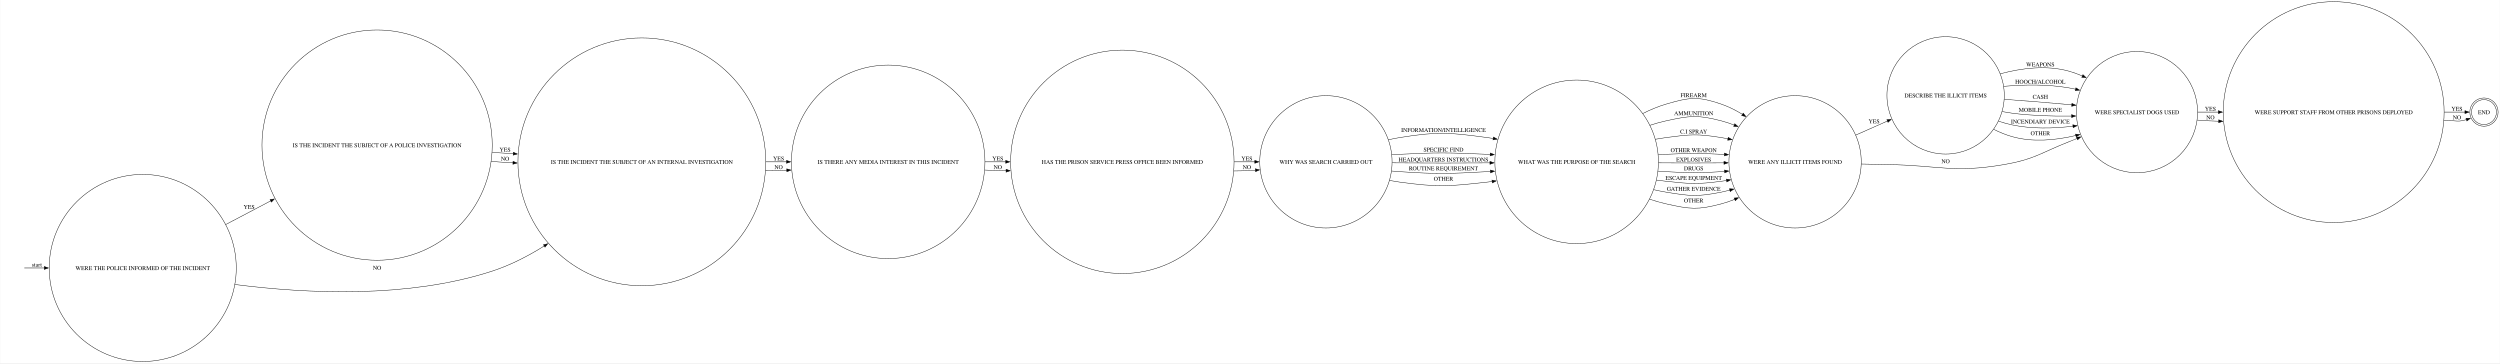
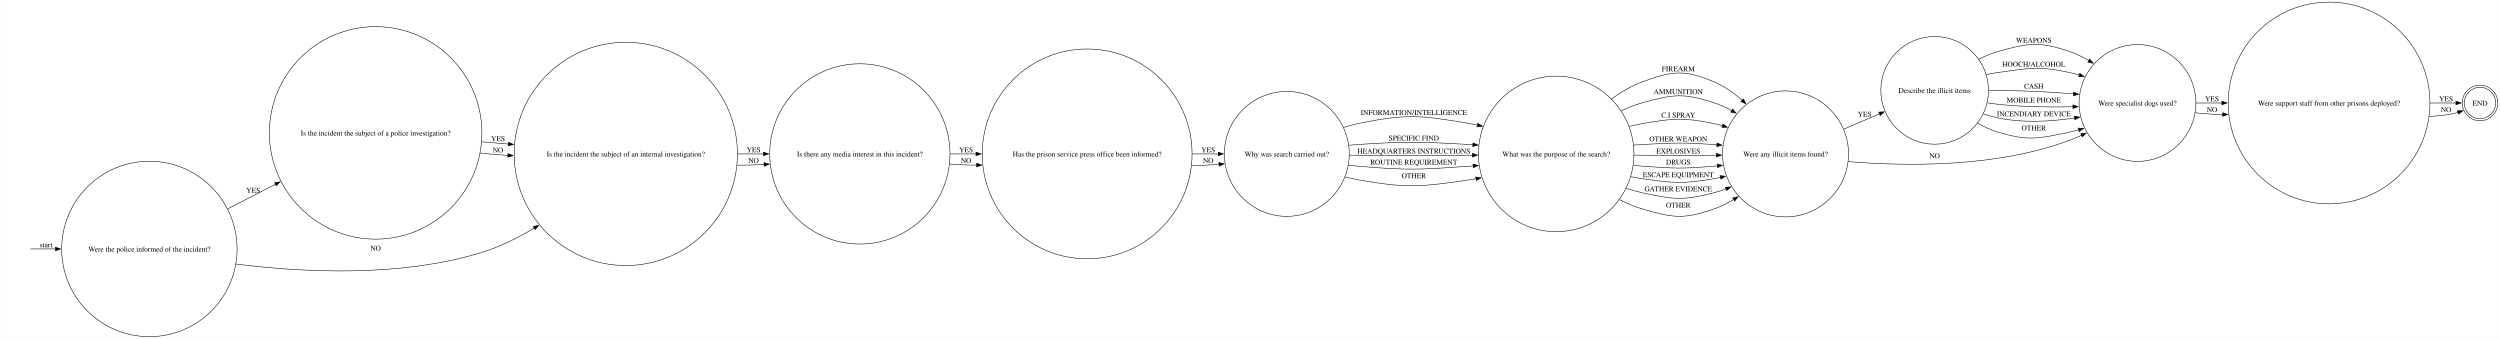
- <svg xmlns="http://www.w3.org/2000/svg" width="5982pt" height="869pt" viewBox="0.00 0.00 5981.62 869.09">
-   <g id="graph0" class="graph" transform="scale(1 1) rotate(0) translate(4 865.09)">
-     <polygon fill="white" stroke="none" points="-4,4 -4,-865.09 5977.62,-865.09 5977.62,4 -4,4" />
+ <svg xmlns="http://www.w3.org/2000/svg" width="4760pt" height="645pt" viewBox="0.00 0.00 4760.45 645.12">
+   <g id="graph0" class="graph" transform="scale(1 1) rotate(0) translate(4 641.12)">
+     <polygon fill="white" stroke="none" points="-4,4 -4,-641.12 4756.45,-641.12 4756.45,4 -4,4" />
    <g id="node1" class="node">
</g>
    <g id="node2" class="node">
-       <ellipse fill="none" stroke="black" cx="337.08" cy="-223.83" rx="223.83" ry="223.83" />
-       <text text-anchor="middle" x="337.08" y="-218.78" font-family="Times,serif" font-size="14.00">WERE THE POLICE INFORMED OF THE INCIDENT</text>
+       <ellipse fill="none" stroke="black" cx="280.27" cy="-167.02" rx="167.02" ry="167.02" />
+       <text text-anchor="middle" x="280.27" y="-161.97" font-family="Times,serif" font-size="14.00">Were the police informed of the incident?</text>
    </g>
    <g id="edge1" class="edge">
-       <path fill="none" stroke="black" d="M53.74,-223.83C66.37,-223.83 82.91,-223.83 101.66,-223.83" />
-       <polygon fill="black" stroke="black" points="101.43,-227.33 111.43,-223.83 101.43,-220.33 101.43,-227.33" />
-       <text text-anchor="middle" x="83.62" y="-227.03" font-family="Times,serif" font-size="14.00">start</text>
+       <path fill="none" stroke="black" d="M53.94,-167.02C66.67,-167.02 83.21,-167.02 101.55,-167.02" />
+       <polygon fill="black" stroke="black" points="101.34,-170.52 111.34,-167.02 101.34,-163.52 101.34,-170.52" />
+       <text text-anchor="middle" x="83.62" y="-170.22" font-family="Times,serif" font-size="14.00">start</text>
    </g>
    <g id="node12" class="node">
-       <ellipse fill="none" stroke="black" cx="897.93" cy="-517.83" rx="275.52" ry="275.52" />
-       <text text-anchor="middle" x="897.93" y="-512.78" font-family="Times,serif" font-size="14.00">IS THE INCIDENT THE SUBJECT OF A POLICE INVESTIGATION</text>
+       <ellipse fill="none" stroke="black" cx="711.12" cy="-388.02" rx="202.33" ry="202.33" />
+       <text text-anchor="middle" x="711.12" y="-382.97" font-family="Times,serif" font-size="14.00">Is the incident the subject of a police investigation?</text>
    </g>
    <g id="edge36" class="edge">
-       <path fill="none" stroke="black" d="M535.5,-327.69C570.39,-346.04 607.15,-365.38 643.32,-384.41" />
-       <polygon fill="black" stroke="black" points="641.69,-387.51 652.17,-389.07 644.95,-381.31 641.69,-387.51" />
-       <text text-anchor="middle" x="591.66" y="-365.22" font-family="Times,serif" font-size="14.00">YES</text>
+       <path fill="none" stroke="black" d="M429.16,-243.23C458.66,-258.43 490.03,-274.6 520.71,-290.41" />
+       <polygon fill="black" stroke="black" points="518.8,-293.36 529.29,-294.83 522.01,-287.14 518.8,-293.36" />
+       <text text-anchor="middle" x="478.04" y="-274.09" font-family="Times,serif" font-size="14.00">YES</text>
    </g>
    <g id="node13" class="node">
-       <ellipse fill="none" stroke="black" cx="1531.47" cy="-477.83" rx="296.51" ry="296.51" />
-       <text text-anchor="middle" x="1531.47" y="-472.78" font-family="Times,serif" font-size="14.00">IS THE INCIDENT THE SUBJECT OF AN INTERNAL INVESTIGATION</text>
+       <ellipse fill="none" stroke="black" cx="1187.53" cy="-348.02" rx="212.57" ry="212.57" />
+       <text text-anchor="middle" x="1187.53" y="-342.97" font-family="Times,serif" font-size="14.00">Is the incident the subject of an internal investigation?</text>
    </g>
    <g id="edge37" class="edge">
-       <path fill="none" stroke="black" d="M557.65,-184.29C729.62,-162.16 972.54,-150.62 1173.46,-216.33 1216.56,-230.43 1258.76,-251.92 1298.18,-276.65" />
-       <polygon fill="black" stroke="black" points="1296.02,-279.43 1306.33,-281.85 1299.78,-273.52 1296.02,-279.43" />
-       <text text-anchor="middle" x="897.93" y="-219.53" font-family="Times,serif" font-size="14.00">NO</text>
+       <path fill="none" stroke="black" d="M445.02,-138.32C575.04,-121.89 759.88,-112.87 913.46,-160.52 947.81,-171.18 981.66,-187.81 1013.23,-206.87" />
+       <polygon fill="black" stroke="black" points="1011.31,-209.8 1021.66,-212.07 1014.98,-203.84 1011.31,-209.8" />
+       <text text-anchor="middle" x="711.12" y="-163.72" font-family="Times,serif" font-size="14.00">NO</text>
    </g>
    <g id="node3" class="node">
-       <ellipse fill="none" stroke="black" cx="5939.77" cy="-596.83" rx="29.86" ry="29.86" />
-       <ellipse fill="none" stroke="black" cx="5939.77" cy="-596.83" rx="33.86" ry="33.86" />
-       <text text-anchor="middle" x="5939.77" y="-591.78" font-family="Times,serif" font-size="14.00">END</text>
+       <ellipse fill="none" stroke="black" cx="4718.59" cy="-445.02" rx="29.86" ry="29.86" />
+       <ellipse fill="none" stroke="black" cx="4718.59" cy="-445.02" rx="33.86" ry="33.86" />
+       <text text-anchor="middle" x="4718.59" y="-439.97" font-family="Times,serif" font-size="14.00">END</text>
    </g>
    <g id="node4" class="node">
-       <ellipse fill="none" stroke="black" cx="2120.98" cy="-477.83" rx="231.51" ry="231.51" />
-       <text text-anchor="middle" x="2120.98" y="-472.78" font-family="Times,serif" font-size="14.00">IS THERE ANY MEDIA INTEREST IN THIS INCIDENT</text>
+       <ellipse fill="none" stroke="black" cx="1633.23" cy="-348.02" rx="171.63" ry="171.63" />
+       <text text-anchor="middle" x="1633.23" y="-342.97" font-family="Times,serif" font-size="14.00">Is there any media interest in this incident?</text>
    </g>
    <g id="node5" class="node">
-       <ellipse fill="none" stroke="black" cx="2681.32" cy="-477.83" rx="267.33" ry="267.33" />
-       <text text-anchor="middle" x="2681.32" y="-472.78" font-family="Times,serif" font-size="14.00">HAS THE PRISON SERVICE PRESS OFFICE BEEN INFORMED</text>
+       <ellipse fill="none" stroke="black" cx="2066.13" cy="-348.02" rx="199.78" ry="199.78" />
+       <text text-anchor="middle" x="2066.13" y="-342.97" font-family="Times,serif" font-size="14.00">Has the prison service press office been informed?</text>
    </g>
    <g id="edge2" class="edge">
-       <path fill="none" stroke="black" d="M2352.71,-477.83C2369.05,-477.83 2385.62,-477.83 2402.19,-477.83" />
-       <polygon fill="black" stroke="black" points="2402.14,-481.33 2412.14,-477.83 2402.14,-474.33 2402.14,-481.33" />
-       <text text-anchor="middle" x="2383.24" y="-481.03" font-family="Times,serif" font-size="14.00">YES</text>
+       <path fill="none" stroke="black" d="M1805.15,-348.02C1821.38,-348.02 1837.96,-348.02 1854.5,-348.02" />
+       <polygon fill="black" stroke="black" points="1854.43,-351.52 1864.43,-348.02 1854.43,-344.52 1854.43,-351.52" />
+       <text text-anchor="middle" x="1835.6" y="-351.22" font-family="Times,serif" font-size="14.00">YES</text>
    </g>
    <g id="edge3" class="edge">
-       <path fill="none" stroke="black" d="M2352.11,-458.18C2358.3,-457.86 2364.43,-457.58 2370.49,-457.33 2381.18,-456.89 2392.08,-456.64 2403.09,-456.56" />
-       <polygon fill="black" stroke="black" points="2403.09,-460.06 2413.08,-456.53 2403.07,-453.06 2403.09,-460.06" />
-       <text text-anchor="middle" x="2383.24" y="-460.53" font-family="Times,serif" font-size="14.00">NO</text>
+       <path fill="none" stroke="black" d="M1804.08,-328.69C1810.41,-328.25 1816.69,-327.85 1822.85,-327.52 1833.68,-326.93 1844.78,-326.67 1855.97,-326.67" />
+       <polygon fill="black" stroke="black" points="1855.66,-330.17 1865.69,-326.75 1855.71,-323.17 1855.66,-330.17" />
+       <text text-anchor="middle" x="1835.6" y="-330.72" font-family="Times,serif" font-size="14.00">NO</text>
    </g>
    <g id="node11" class="node">
-       <ellipse fill="none" stroke="black" cx="3168.48" cy="-477.83" rx="158.32" ry="158.32" />
-       <text text-anchor="middle" x="3168.48" y="-472.78" font-family="Times,serif" font-size="14.00">WHY WAS SEARCH CARRIED OUT</text>
+       <ellipse fill="none" stroke="black" cx="2446.32" cy="-348.02" rx="118.91" ry="118.91" />
+       <text text-anchor="middle" x="2446.32" y="-342.97" font-family="Times,serif" font-size="14.00">Why was search carried out?</text>
    </g>
    <g id="edge17" class="edge">
-       <path fill="none" stroke="black" d="M2949.03,-477.83C2965.84,-477.83 2982.5,-477.83 2998.68,-477.83" />
-       <polygon fill="black" stroke="black" points="2998.29,-481.33 3008.29,-477.83 2998.29,-474.33 2998.29,-481.33" />
-       <text text-anchor="middle" x="2979.41" y="-481.03" font-family="Times,serif" font-size="14.00">YES</text>
+       <path fill="none" stroke="black" d="M2266.19,-348.02C2283.11,-348.02 2299.92,-348.02 2316.08,-348.02" />
+       <polygon fill="black" stroke="black" points="2315.64,-351.52 2325.64,-348.02 2315.64,-344.52 2315.64,-351.52" />
+       <text text-anchor="middle" x="2296.66" y="-351.22" font-family="Times,serif" font-size="14.00">YES</text>
    </g>
    <g id="edge18" class="edge">
-       <path fill="none" stroke="black" d="M2948.08,-455.94C2962.99,-456.05 2977.76,-456.49 2992.16,-457.33 2994.71,-457.48 2997.27,-457.64 2999.86,-457.81" />
-       <polygon fill="black" stroke="black" points="2999.54,-461.3 3009.76,-458.52 3000.04,-454.32 2999.54,-461.3" />
-       <text text-anchor="middle" x="2979.41" y="-460.53" font-family="Times,serif" font-size="14.00">NO</text>
+       <path fill="none" stroke="black" d="M2265.1,-326.09C2280.09,-326.01 2294.99,-326.44 2309.41,-327.52 2312.07,-327.72 2314.75,-327.94 2317.46,-328.18" />
+       <polygon fill="black" stroke="black" points="2316.88,-331.64 2327.17,-329.13 2317.56,-324.67 2316.88,-331.64" />
+       <text text-anchor="middle" x="2296.66" y="-330.72" font-family="Times,serif" font-size="14.00">NO</text>
    </g>
    <g id="node6" class="node">
-       <ellipse fill="none" stroke="black" cx="4291.23" cy="-477.83" rx="158.32" ry="158.32" />
-       <text text-anchor="middle" x="4291.23" y="-472.78" font-family="Times,serif" font-size="14.00">WERE ANY ILLICIT ITEMS FOUND</text>
+       <ellipse fill="none" stroke="black" cx="3396.08" cy="-348.02" rx="119.93" ry="119.93" />
+       <text text-anchor="middle" x="3396.08" y="-342.97" font-family="Times,serif" font-size="14.00">Were any illicit items found?</text>
    </g>
    <g id="node7" class="node">
-       <ellipse fill="none" stroke="black" cx="4651.45" cy="-636.83" rx="140.41" ry="140.41" />
-       <text text-anchor="middle" x="4651.45" y="-631.78" font-family="Times,serif" font-size="14.00">DESCRIBE THE ILLICIT ITEMS</text>
+       <ellipse fill="none" stroke="black" cx="3680.04" cy="-469.02" rx="102.53" ry="102.53" />
+       <text text-anchor="middle" x="3680.04" y="-463.97" font-family="Times,serif" font-size="14.00">Describe the illicit items</text>
    </g>
    <g id="edge4" class="edge">
-       <path fill="none" stroke="black" d="M4436.38,-541.81C4461.5,-552.96 4487.58,-564.54 4512.52,-575.61" />
-       <polygon fill="black" stroke="black" points="4510.82,-578.68 4521.38,-579.54 4513.66,-572.28 4510.82,-578.68" />
-       <text text-anchor="middle" x="4480.3" y="-570.05" font-family="Times,serif" font-size="14.00">YES</text>
+       <path fill="none" stroke="black" d="M3506.9,-395.15C3529.33,-404.77 3552.86,-414.87 3575.07,-424.4" />
+       <polygon fill="black" stroke="black" points="3573.56,-427.56 3584.13,-428.29 3576.32,-421.13 3573.56,-427.56" />
+       <text text-anchor="middle" x="3546.76" y="-418.96" font-family="Times,serif" font-size="14.00">YES</text>
    </g>
    <g id="node8" class="node">
-       <ellipse fill="none" stroke="black" cx="5109.37" cy="-596.83" rx="145.01" ry="145.01" />
-       <text text-anchor="middle" x="5109.37" y="-591.78" font-family="Times,serif" font-size="14.00">WERE SPECIALIST DOGS USED</text>
+       <ellipse fill="none" stroke="black" cx="4066.31" cy="-445.02" rx="111.23" ry="111.23" />
+       <text text-anchor="middle" x="4066.31" y="-439.97" font-family="Times,serif" font-size="14.00">Were specialist dogs used?</text>
    </g>
    <g id="edge5" class="edge">
-       <path fill="none" stroke="black" d="M4449.69,-472.59C4470.33,-472.07 4491.19,-471.63 4511.05,-471.33 4635.84,-469.48 4668.84,-450.27 4791.86,-471.33 4863.63,-483.62 4878.63,-499.09 4946.36,-525.83 4952.83,-528.38 4959.42,-531.04 4966.06,-533.76" />
-       <polygon fill="black" stroke="black" points="4964.55,-536.93 4975.13,-537.51 4967.22,-530.46 4964.55,-536.93" />
-       <text text-anchor="middle" x="4651.45" y="-474.53" font-family="Times,serif" font-size="14.00">NO</text>
+       <path fill="none" stroke="black" d="M3515.54,-333.37C3627.84,-324.13 3799.36,-322.25 3937.07,-374.02 3944.61,-376.85 3952.24,-380.07 3959.82,-383.53" />
+       <polygon fill="black" stroke="black" points="3958.22,-386.64 3968.76,-387.74 3961.21,-380.31 3958.22,-386.64" />
+       <text text-anchor="middle" x="3680.04" y="-339.84" font-family="Times,serif" font-size="14.00">NO</text>
    </g>
    <g id="edge23" class="edge">
-       <path fill="none" stroke="black" d="M4782.23,-688.49C4833.74,-702.24 4893.26,-709.64 4946.36,-694.83 4957.28,-691.79 4968.19,-687.78 4978.91,-683.14" />
-       <polygon fill="black" stroke="black" points="4980.09,-686.45 4987.74,-679.12 4977.19,-680.07 4980.09,-686.45" />
-       <text text-anchor="middle" x="4878.11" y="-706.17" font-family="Times,serif" font-size="14.00">WEAPONS</text>
+       <path fill="none" stroke="black" d="M3764.19,-528.31C3775.95,-534.33 3788.25,-539.51 3800.57,-543.02 3858.93,-559.62 3879.61,-562.46 3937.07,-543.02 3949.62,-538.78 3961.9,-532.76 3973.59,-525.77" />
+       <polygon fill="black" stroke="black" points="3975.39,-528.77 3981.99,-520.49 3971.66,-522.85 3975.39,-528.77" />
+       <text text-anchor="middle" x="3868.82" y="-559.76" font-family="Times,serif" font-size="14.00">WEAPONS</text>
    </g>
    <g id="edge24" class="edge">
-       <path fill="none" stroke="black" d="M4790.38,-658.45C4839.85,-662.74 4895.87,-663.6 4946.36,-654.83 4951.69,-653.91 4957.08,-652.82 4962.49,-651.6" />
-       <polygon fill="black" stroke="black" points="4963.23,-655.02 4972.14,-649.28 4961.6,-648.22 4963.23,-655.02" />
-       <text text-anchor="middle" x="4878.11" y="-664.79" font-family="Times,serif" font-size="14.00">HOOCH/ALCOHOL</text>
+       <path fill="none" stroke="black" d="M3778.42,-499.09C3785.86,-500.66 3793.31,-502.01 3800.57,-503.02 3860.66,-511.4 3877.77,-515.81 3937.07,-503.02 3943.12,-501.72 3949.22,-500.1 3955.32,-498.26" />
+       <polygon fill="black" stroke="black" points="3956.39,-501.59 3964.81,-495.16 3954.22,-494.93 3956.39,-501.59" />
+       <text text-anchor="middle" x="3868.82" y="-514.24" font-family="Times,serif" font-size="14.00">HOOCH/ALCOHOL</text>
    </g>
    <g id="edge25" class="edge">
-       <path fill="none" stroke="black" d="M4791.95,-627.42C4840.82,-623.85 4896.05,-619.51 4946.36,-614.83 4948.73,-614.61 4951.11,-614.39 4953.51,-614.16" />
-       <polygon fill="black" stroke="black" points="4953.73,-617.65 4963.34,-613.2 4953.05,-610.69 4953.73,-617.65" />
-       <text text-anchor="middle" x="4878.11" y="-628.73" font-family="Times,serif" font-size="14.00">CASH</text>
+       <path fill="none" stroke="black" d="M3783.04,-469.34C3830.01,-468.79 3886.44,-467.15 3937.07,-463.02 3939.58,-462.82 3942.11,-462.59 3944.65,-462.36" />
+       <polygon fill="black" stroke="black" points="3944.81,-465.86 3954.42,-461.39 3944.12,-458.9 3944.81,-465.86" />
+       <text text-anchor="middle" x="3868.82" y="-472.22" font-family="Times,serif" font-size="14.00">CASH</text>
    </g>
    <g id="edge26" class="edge">
-       <path fill="none" stroke="black" d="M4786.79,-598.06C4794.55,-596.6 4802.28,-595.34 4809.86,-594.33 4856.14,-588.19 4906.8,-586.68 4953.04,-587.31" />
-       <polygon fill="black" stroke="black" points="4952.81,-590.8 4962.87,-587.48 4952.93,-583.8 4952.81,-590.8" />
-       <text text-anchor="middle" x="4878.11" y="-597.53" font-family="Times,serif" font-size="14.00">MOBILE PHONE</text>
+       <path fill="none" stroke="black" d="M3780.23,-445.31C3787.09,-444.2 3793.92,-443.25 3800.57,-442.52 3847.12,-437.42 3898.54,-436.78 3943.58,-437.85" />
+       <polygon fill="black" stroke="black" points="3943.29,-441.34 3953.38,-438.12 3943.48,-434.34 3943.29,-441.34" />
+       <text text-anchor="middle" x="3868.82" y="-445.72" font-family="Times,serif" font-size="14.00">MOBILE PHONE</text>
    </g>
    <g id="edge27" class="edge">
-       <path fill="none" stroke="black" d="M4778.04,-575.11C4788.63,-571.6 4799.32,-568.58 4809.86,-566.33 4857.02,-556.25 4909.11,-557.45 4956.4,-563.09" />
-       <polygon fill="black" stroke="black" points="4955.81,-566.54 4966.17,-564.34 4956.7,-559.6 4955.81,-566.54" />
-       <text text-anchor="middle" x="4878.11" y="-569.53" font-family="Times,serif" font-size="14.00">INCENDIARY DEVICE</text>
+       <path fill="none" stroke="black" d="M3772.78,-424.28C3782.01,-421.14 3791.37,-418.45 3800.57,-416.52 3847.91,-406.58 3900.77,-409.53 3946.73,-416.49" />
+       <polygon fill="black" stroke="black" points="3946.03,-419.92 3956.46,-418.05 3947.14,-413.01 3946.03,-419.92" />
+       <text text-anchor="middle" x="3868.82" y="-419.72" font-family="Times,serif" font-size="14.00">INCENDIARY DEVICE</text>
    </g>
    <g id="edge28" class="edge">
-       <path fill="none" stroke="black" d="M4766.32,-555.65C4780.47,-548.6 4795.14,-542.56 4809.86,-538.33 4859.17,-524.17 4914.05,-529.19 4963.17,-540.86" />
-       <polygon fill="black" stroke="black" points="4962.19,-544.22 4972.74,-543.25 4963.88,-537.43 4962.19,-544.22" />
-       <text text-anchor="middle" x="4878.11" y="-541.53" font-family="Times,serif" font-size="14.00">OTHER</text>
+       <path fill="none" stroke="black" d="M3761.79,-406.47C3774.22,-399.52 3787.33,-393.52 3800.57,-389.52 3858.65,-371.97 3877.67,-377.22 3937.07,-389.52 3942.94,-390.73 3948.86,-392.23 3954.79,-393.94" />
+       <polygon fill="black" stroke="black" points="3953.39,-397.18 3963.98,-396.8 3955.46,-390.49 3953.39,-397.18" />
+       <text text-anchor="middle" x="3868.82" y="-392.72" font-family="Times,serif" font-size="14.00">OTHER</text>
    </g>
    <g id="node10" class="node">
-       <ellipse fill="none" stroke="black" cx="5580.15" cy="-596.83" rx="264.26" ry="264.26" />
-       <text text-anchor="middle" x="5580.15" y="-591.78" font-family="Times,serif" font-size="14.00">WERE SUPPORT STAFF FROM OTHER PRISONS DEPLOYED</text>
+       <ellipse fill="none" stroke="black" cx="4431.14" cy="-445.02" rx="192.1" ry="192.1" />
+       <text text-anchor="middle" x="4431.14" y="-439.97" font-family="Times,serif" font-size="14.00">Were support staff from other prisons deployed?</text>
    </g>
    <g id="edge21" class="edge">
-       <path fill="none" stroke="black" d="M5254.85,-596.83C5270.84,-596.83 5287.5,-596.83 5304.45,-596.83" />
-       <polygon fill="black" stroke="black" points="5304.11,-600.33 5314.11,-596.83 5304.11,-593.33 5304.11,-600.33" />
-       <text text-anchor="middle" x="5285.13" y="-600.03" font-family="Times,serif" font-size="14.00">YES</text>
+       <path fill="none" stroke="black" d="M4177.65,-445.02C4193.55,-445.02 4210.32,-445.02 4227.35,-445.02" />
+       <polygon fill="black" stroke="black" points="4227.05,-448.52 4237.05,-445.02 4227.05,-441.52 4227.05,-448.52" />
+       <text text-anchor="middle" x="4208.29" y="-448.22" font-family="Times,serif" font-size="14.00">YES</text>
    </g>
    <g id="edge22" class="edge">
-       <path fill="none" stroke="black" d="M5253.4,-577.74C5259.81,-577.2 5266.16,-576.72 5272.38,-576.33 5283.06,-575.66 5293.94,-575.22 5304.94,-574.97" />
-       <polygon fill="black" stroke="black" points="5304.97,-578.47 5314.92,-574.82 5304.86,-571.47 5304.97,-578.47" />
-       <text text-anchor="middle" x="5285.13" y="-579.53" font-family="Times,serif" font-size="14.00">NO</text>
+       <path fill="none" stroke="black" d="M4176.3,-426.39C4182.8,-425.66 4189.25,-425.02 4195.54,-424.52 4206.39,-423.66 4217.52,-423.2 4228.76,-423.06" />
+       <polygon fill="black" stroke="black" points="4228.52,-426.56 4238.51,-423.04 4228.5,-419.56 4228.52,-426.56" />
+       <text text-anchor="middle" x="4208.29" y="-427.72" font-family="Times,serif" font-size="14.00">NO</text>
    </g>
    <g id="node9" class="node">
-       <ellipse fill="none" stroke="black" cx="3768.48" cy="-477.83" rx="195.68" ry="195.68" />
-       <text text-anchor="middle" x="3768.48" y="-472.78" font-family="Times,serif" font-size="14.00">WHAT WAS THE PURPOSE OF THE SEARCH</text>
+       <ellipse fill="none" stroke="black" cx="2959.31" cy="-348.02" rx="148.08" ry="148.08" />
+       <text text-anchor="middle" x="2959.31" y="-342.97" font-family="Times,serif" font-size="14.00">What was the purpose of the search?</text>
    </g>
    <g id="edge6" class="edge">
-       <path fill="none" stroke="black" d="M3926.66,-593.39C3944.7,-602.47 3963.38,-610.27 3982.16,-615.83 4038.73,-632.58 4059.16,-635.14 4114.91,-615.83 4132.35,-609.79 4149.37,-601.22 4165.53,-591.26" />
-       <polygon fill="black" stroke="black" points="4167.12,-594.4 4173.66,-586.07 4163.35,-588.5 4167.12,-594.4" />
-       <text text-anchor="middle" x="4048.53" y="-632.57" font-family="Times,serif" font-size="14.00">FIREARM</text>
+       <path fill="none" stroke="black" d="M3064.46,-452.72C3083.39,-466.34 3103.97,-478.25 3125.39,-486.02 3180.85,-506.15 3203.68,-508.7 3258.14,-486.02 3278.36,-477.6 3297.12,-464.58 3313.87,-449.84" />
+       <polygon fill="black" stroke="black" points="3315.79,-452.83 3320.81,-443.5 3311.07,-447.66 3315.79,-452.83" />
+       <text text-anchor="middle" x="3191.77" y="-505.29" font-family="Times,serif" font-size="14.00">FIREARM</text>
    </g>
    <g id="edge7" class="edge">
-       <path fill="none" stroke="black" d="M3943.83,-565.22C3956.6,-569.42 3969.45,-573.04 3982.16,-575.83 4039.79,-588.47 4057.81,-590.7 4114.91,-575.83 4125.18,-573.16 4135.48,-569.73 4145.67,-565.78" />
-       <polygon fill="black" stroke="black" points="4146.89,-569.06 4154.83,-562.04 4144.25,-562.57 4146.89,-569.06" />
-       <text text-anchor="middle" x="4048.53" y="-589.37" font-family="Times,serif" font-size="14.00">AMMUNITION</text>
+       <path fill="none" stroke="black" d="M3082.87,-430.13C3096.77,-436.57 3111.09,-442.09 3125.39,-446.02 3182.29,-461.64 3201.97,-464.05 3258.14,-446.02 3270.2,-442.15 3282.09,-436.78 3293.54,-430.54" />
+       <polygon fill="black" stroke="black" points="3295.23,-433.61 3302.16,-425.6 3291.75,-427.53 3295.23,-433.61" />
+       <text text-anchor="middle" x="3191.77" y="-461.85" font-family="Times,serif" font-size="14.00">AMMUNITION</text>
    </g>
    <g id="edge8" class="edge">
-       <path fill="none" stroke="black" d="M3956.8,-531.82C3965.33,-533.36 3973.81,-534.71 3982.16,-535.83 4040.64,-543.66 4056.66,-545.22 4114.91,-535.83 4120.17,-534.98 4125.49,-534 4130.83,-532.9" />
-       <polygon fill="black" stroke="black" points="4131.33,-536.38 4140.35,-530.83 4129.84,-529.54 4131.33,-536.38" />
-       <text text-anchor="middle" x="4048.53" y="-545.5" font-family="Times,serif" font-size="14.00">C.I SPRAY</text>
+       <path fill="none" stroke="black" d="M3098.12,-400.23C3107.26,-402.52 3116.41,-404.49 3125.39,-406.02 3183.55,-415.94 3200.32,-417.76 3258.14,-406.02 3264.07,-404.82 3270.06,-403.35 3276.06,-401.67" />
+       <polygon fill="black" stroke="black" points="3276.81,-405.1 3285.38,-398.88 3274.8,-398.39 3276.81,-405.1" />
+       <text text-anchor="middle" x="3191.77" y="-417.36" font-family="Times,serif" font-size="14.00">C.I SPRAY</text>
    </g>
    <g id="edge9" class="edge">
-       <path fill="none" stroke="black" d="M3963.87,-494.95C3970.03,-495.28 3976.14,-495.58 3982.16,-495.83 4041.11,-498.32 4055.99,-498.85 4114.91,-495.83 4117.3,-495.71 4119.7,-495.58 4122.12,-495.44" />
-       <polygon fill="black" stroke="black" points="4122.26,-498.93 4132.02,-494.82 4121.82,-491.95 4122.26,-498.93" />
-       <text text-anchor="middle" x="4048.53" y="-501.1" font-family="Times,serif" font-size="14.00">OTHER WEAPON</text>
+       <path fill="none" stroke="black" d="M3106.51,-364.81C3112.89,-365.28 3119.2,-365.68 3125.39,-366.02 3184.31,-369.22 3199.27,-369.87 3258.14,-366.02 3260.53,-365.86 3262.93,-365.69 3265.35,-365.51" />
+       <polygon fill="black" stroke="black" points="3265.61,-369 3275.28,-364.68 3265.02,-362.02 3265.61,-369" />
+       <text text-anchor="middle" x="3191.77" y="-371.87" font-family="Times,serif" font-size="14.00">OTHER WEAPON</text>
    </g>
    <g id="edge10" class="edge">
-       <path fill="none" stroke="black" d="M3964.48,-475.45C3970.44,-475.4 3976.34,-475.36 3982.16,-475.33 4041.16,-474.98 4055.91,-474.91 4114.91,-475.33 4116.99,-475.35 4119.08,-475.36 4121.18,-475.38" />
-       <polygon fill="black" stroke="black" points="4120.99,-478.88 4131.02,-475.46 4121.05,-471.88 4120.99,-478.88" />
-       <text text-anchor="middle" x="4048.53" y="-478.53" font-family="Times,serif" font-size="14.00">EXPLOSIVES</text>
+       <path fill="none" stroke="black" d="M3107.47,-345.68C3113.52,-345.62 3119.52,-345.56 3125.39,-345.52 3184.39,-345.07 3199.14,-344.98 3258.14,-345.52 3260.24,-345.54 3262.35,-345.56 3264.47,-345.58" />
+       <polygon fill="black" stroke="black" points="3264.4,-349.08 3274.44,-345.7 3264.48,-342.08 3264.4,-349.08" />
+       <text text-anchor="middle" x="3191.77" y="-348.72" font-family="Times,serif" font-size="14.00">EXPLOSIVES</text>
    </g>
    <g id="edge11" class="edge">
-       <path fill="none" stroke="black" d="M3963.27,-455.52C3969.64,-455.07 3975.95,-454.67 3982.16,-454.33 4041.07,-451.09 4056.04,-450.4 4114.91,-454.33 4117.46,-454.5 4120.03,-454.69 4122.62,-454.88" />
-       <polygon fill="black" stroke="black" points="4122.29,-458.37 4132.54,-455.7 4122.86,-451.39 4122.29,-458.37" />
-       <text text-anchor="middle" x="4048.53" y="-457.53" font-family="Times,serif" font-size="14.00">DRUGS</text>
+       <path fill="none" stroke="black" d="M3106.02,-326.14C3112.56,-325.52 3119.04,-324.97 3125.39,-324.52 3184.24,-320.35 3199.36,-319.51 3258.14,-324.52 3260.83,-324.75 3263.54,-325 3266.27,-325.28" />
+       <polygon fill="black" stroke="black" points="3265.77,-328.74 3276.09,-326.36 3266.54,-321.79 3265.77,-328.74" />
+       <text text-anchor="middle" x="3191.77" y="-327.72" font-family="Times,serif" font-size="14.00">DRUGS</text>
    </g>
    <g id="edge12" class="edge">
-       <path fill="none" stroke="black" d="M3959.6,-434.17C3967.2,-433.09 3974.74,-432.13 3982.16,-431.33 4040.82,-424.99 4056.4,-423.7 4114.91,-431.33 4119.06,-431.87 4123.24,-432.48 4127.46,-433.15" />
-       <polygon fill="black" stroke="black" points="4126.73,-436.58 4137.17,-434.81 4127.9,-429.68 4126.73,-436.58" />
-       <text text-anchor="middle" x="4048.53" y="-434.53" font-family="Times,serif" font-size="14.00">ESCAPE EQUIPMENT</text>
+       <path fill="none" stroke="black" d="M3101.13,-304.69C3109.29,-303.06 3117.42,-301.64 3125.39,-300.52 3183.81,-292.28 3199.96,-290.72 3258.14,-300.52 3262.82,-301.31 3267.55,-302.24 3272.3,-303.28" />
+       <polygon fill="black" stroke="black" points="3271.39,-306.66 3281.93,-305.57 3273.01,-299.85 3271.39,-306.66" />
+       <text text-anchor="middle" x="3191.77" y="-303.72" font-family="Times,serif" font-size="14.00">ESCAPE EQUIPMENT</text>
    </g>
    <g id="edge13" class="edge">
-       <path fill="none" stroke="black" d="M3952.97,-411.17C3962.77,-408.9 3972.54,-406.93 3982.16,-405.33 4040.36,-395.68 4057.04,-393.84 4114.91,-405.33 4121.69,-406.68 4128.54,-408.29 4135.41,-410.12" />
-       <polygon fill="black" stroke="black" points="4134.16,-413.4 4144.73,-412.75 4136.06,-406.67 4134.16,-413.4" />
-       <text text-anchor="middle" x="4048.53" y="-408.53" font-family="Times,serif" font-size="14.00">GATHER EVIDENCE</text>
+       <path fill="none" stroke="black" d="M3092.46,-282.65C3103.42,-279 3114.48,-275.87 3125.39,-273.52 3183.07,-261.11 3200.96,-258.97 3258.14,-273.52 3266.35,-275.61 3274.59,-278.3 3282.75,-281.41" />
+       <polygon fill="black" stroke="black" points="3281.42,-284.65 3292,-285.17 3284.05,-278.16 3281.42,-284.65" />
+       <text text-anchor="middle" x="3191.77" y="-276.72" font-family="Times,serif" font-size="14.00">GATHER EVIDENCE</text>
    </g>
    <g id="edge14" class="edge">
-       <path fill="none" stroke="black" d="M3942.83,-388.52C3955.92,-384.08 3969.11,-380.26 3982.16,-377.33 4039.73,-364.41 4057.9,-362.15 4114.91,-377.33 4125.59,-380.17 4136.29,-383.84 4146.86,-388.08" />
-       <polygon fill="black" stroke="black" points="4145.4,-391.27 4155.97,-391.92 4148.11,-384.81 4145.4,-391.27" />
-       <text text-anchor="middle" x="4048.53" y="-380.53" font-family="Times,serif" font-size="14.00">OTHER</text>
+       <path fill="none" stroke="black" d="M3079.59,-261.09C3094.45,-253.53 3109.88,-247.05 3125.39,-242.52 3182.02,-225.97 3202.29,-223.5 3258.14,-242.52 3271.73,-247.15 3285.01,-253.72 3297.64,-261.36" />
+       <polygon fill="black" stroke="black" points="3295.56,-264.19 3305.88,-266.59 3299.31,-258.28 3295.56,-264.19" />
+       <text text-anchor="middle" x="3191.77" y="-245.72" font-family="Times,serif" font-size="14.00">OTHER</text>
    </g>
    <g id="edge15" class="edge">
-       <path fill="none" stroke="black" d="M5844.81,-596.83C5863.29,-596.83 5880.2,-596.83 5894.42,-596.83" />
-       <polygon fill="black" stroke="black" points="5894.2,-600.33 5904.2,-596.83 5894.2,-593.33 5894.2,-600.33" />
-       <text text-anchor="middle" x="5875.16" y="-600.03" font-family="Times,serif" font-size="14.00">YES</text>
+       <path fill="none" stroke="black" d="M4623.73,-445.02C4641.76,-445.02 4658.6,-445.02 4672.9,-445.02" />
+       <polygon fill="black" stroke="black" points="4672.78,-448.52 4682.78,-445.02 4672.78,-441.52 4672.78,-448.52" />
+       <text text-anchor="middle" x="4653.99" y="-448.22" font-family="Times,serif" font-size="14.00">YES</text>
    </g>
    <g id="edge16" class="edge">
-       <path fill="none" stroke="black" d="M5843.87,-577.08C5850.11,-576.8 5856.3,-576.55 5862.41,-576.33 5873.74,-575.92 5876.79,-574.17 5887.91,-576.33 5891.26,-576.98 5894.67,-577.85 5898.06,-578.87" />
-       <polygon fill="black" stroke="black" points="5896.66,-582.09 5907.26,-582.02 5898.93,-575.47 5896.66,-582.09" />
-       <text text-anchor="middle" x="5875.16" y="-579.53" font-family="Times,serif" font-size="14.00">NO</text>
+       <path fill="none" stroke="black" d="M4621.8,-419.4C4637.06,-420.09 4652.19,-421.7 4666.74,-424.52 4670.09,-425.17 4673.5,-426.04 4676.88,-427.05" />
+       <polygon fill="black" stroke="black" points="4675.49,-430.28 4686.08,-430.21 4677.76,-423.66 4675.49,-430.28" />
+       <text text-anchor="middle" x="4653.99" y="-427.72" font-family="Times,serif" font-size="14.00">NO</text>
    </g>
    <g id="edge31" class="edge">
-       <path fill="none" stroke="black" d="M3317.87,-530.5C3326.91,-532.59 3335.93,-534.4 3344.8,-535.83 3436.94,-550.68 3462.29,-548.22 3554.8,-535.83 3559.49,-535.2 3564.23,-534.5 3568.99,-533.73" />
-       <polygon fill="black" stroke="black" points="3569.4,-537.21 3578.66,-532.07 3568.22,-530.31 3569.4,-537.21" />
-       <text text-anchor="middle" x="3449.8" y="-549.26" font-family="Times,serif" font-size="14.00">INFORMATION/INTELLIGENCE</text>
+       <path fill="none" stroke="black" d="M2554.35,-398.32C2563.96,-401.42 2573.67,-404.07 2583.23,-406.02 2674.67,-424.72 2701.22,-421.71 2793.23,-406.02 2798.56,-405.11 2803.95,-404.05 2809.37,-402.85" />
+       <polygon fill="black" stroke="black" points="2810.09,-406.28 2819.03,-400.58 2808.49,-399.46 2810.09,-406.28" />
+       <text text-anchor="middle" x="2688.23" y="-422.14" font-family="Times,serif" font-size="14.00">INFORMATION/INTELLIGENCE</text>
    </g>
    <g id="edge32" class="edge">
-       <path fill="none" stroke="black" d="M3326.17,-494.72C3332.46,-495.14 3338.68,-495.52 3344.8,-495.83 3438.01,-500.6 3461.55,-499.77 3554.8,-495.83 3557.05,-495.74 3559.32,-495.63 3561.6,-495.53" />
-       <polygon fill="black" stroke="black" points="3561.76,-499.02 3571.58,-495.03 3561.41,-492.03 3561.76,-499.02" />
-       <text text-anchor="middle" x="3449.8" y="-502.3" font-family="Times,serif" font-size="14.00">SPECIFIC FIND</text>
+       <path fill="none" stroke="black" d="M2564.35,-364.51C2570.73,-365.1 2577.05,-365.61 2583.23,-366.02 2676.36,-372.16 2700.03,-371.09 2793.23,-366.02 2795.74,-365.88 2798.28,-365.74 2800.83,-365.58" />
+       <polygon fill="black" stroke="black" points="2800.85,-369.08 2810.59,-364.92 2800.38,-362.1 2800.85,-369.08" />
+       <text text-anchor="middle" x="2688.23" y="-373.43" font-family="Times,serif" font-size="14.00">SPECIFIC FIND</text>
    </g>
    <g id="edge33" class="edge">
-       <path fill="none" stroke="black" d="M3327.17,-475.48C3333.12,-475.42 3339.01,-475.37 3344.8,-475.33 3438.13,-474.67 3461.46,-474.78 3554.8,-475.33 3556.89,-475.34 3558.99,-475.36 3561.1,-475.37" />
-       <polygon fill="black" stroke="black" points="3560.94,-478.87 3570.97,-475.44 3560.99,-471.87 3560.94,-478.87" />
-       <text text-anchor="middle" x="3449.8" y="-478.53" font-family="Times,serif" font-size="14.00">HEADQUARTERS INSTRUCTIONS</text>
+       <path fill="none" stroke="black" d="M2565.55,-345.71C2571.52,-345.64 2577.44,-345.57 2583.23,-345.52 2676.56,-344.66 2699.9,-344.81 2793.23,-345.52 2795.43,-345.54 2797.65,-345.55 2799.88,-345.57" />
+       <polygon fill="black" stroke="black" points="2799.6,-349.07 2809.64,-345.66 2799.67,-342.07 2799.6,-349.07" />
+       <text text-anchor="middle" x="2688.23" y="-348.72" font-family="Times,serif" font-size="14.00">HEADQUARTERS INSTRUCTIONS</text>
    </g>
    <g id="edge34" class="edge">
-       <path fill="none" stroke="black" d="M3325.66,-455.82C3332.12,-455.25 3338.51,-454.75 3344.8,-454.33 3437.92,-448.12 3461.6,-449.2 3554.8,-454.33 3557.32,-454.47 3559.86,-454.62 3562.41,-454.77" />
-       <polygon fill="black" stroke="black" points="3561.97,-458.25 3572.18,-455.42 3562.43,-451.27 3561.97,-458.25" />
-       <text text-anchor="middle" x="3449.8" y="-457.53" font-family="Times,serif" font-size="14.00">ROUTINE REQUIREMENT</text>
+       <path fill="none" stroke="black" d="M2563.55,-326.58C2570.19,-325.77 2576.78,-325.07 2583.23,-324.52 2676.22,-316.54 2700.13,-317.93 2793.23,-324.52 2795.91,-324.71 2798.61,-324.92 2801.33,-325.14" />
+       <polygon fill="black" stroke="black" points="2800.82,-328.61 2811.09,-326 2801.44,-321.64 2800.82,-328.61" />
+       <text text-anchor="middle" x="2688.23" y="-327.72" font-family="Times,serif" font-size="14.00">ROUTINE REQUIREMENT</text>
    </g>
    <g id="edge35" class="edge">
-       <path fill="none" stroke="black" d="M3320.52,-433.31C3328.69,-431.76 3336.82,-430.41 3344.8,-429.33 3437.28,-416.77 3462.05,-418.89 3554.8,-429.33 3558.68,-429.77 3562.59,-430.25 3566.53,-430.77" />
-       <polygon fill="black" stroke="black" points="3565.79,-434.2 3576.18,-432.12 3566.76,-427.27 3565.79,-434.2" />
-       <text text-anchor="middle" x="3449.8" y="-432.53" font-family="Times,serif" font-size="14.00">OTHER</text>
+       <path fill="none" stroke="black" d="M2557.32,-304.36C2565.99,-302.02 2574.69,-300.03 2583.23,-298.52 2675.14,-282.3 2700.88,-284.97 2793.23,-298.52 2797.68,-299.17 2802.18,-299.92 2806.7,-300.75" />
+       <polygon fill="black" stroke="black" points="2806.02,-304.18 2816.5,-302.67 2807.37,-297.31 2806.02,-304.18" />
+       <text text-anchor="middle" x="2688.23" y="-301.72" font-family="Times,serif" font-size="14.00">OTHER</text>
    </g>
    <g id="edge19" class="edge">
-       <path fill="none" stroke="black" d="M1173.18,-500.46C1190.04,-499.39 1207.06,-498.31 1224.05,-497.24" />
-       <polygon fill="black" stroke="black" points="1223.93,-500.75 1233.69,-496.63 1223.49,-493.77 1223.93,-500.75" />
-       <text text-anchor="middle" x="1204.21" y="-502.23" font-family="Times,serif" font-size="14.00">YES</text>
+       <path fill="none" stroke="black" d="M912.97,-371.09C929.87,-369.66 947.01,-368.22 964.06,-366.78" />
+       <polygon fill="black" stroke="black" points="964.06,-370.29 973.73,-365.96 963.48,-363.31 964.06,-370.29" />
+       <text text-anchor="middle" x="944.21" y="-372.42" font-family="Times,serif" font-size="14.00">YES</text>
    </g>
    <g id="edge20" class="edge">
-       <path fill="none" stroke="black" d="M1170.91,-478.9C1177.82,-478.32 1184.68,-477.8 1191.46,-477.33 1201.92,-476.61 1212.56,-475.99 1223.32,-475.47" />
-       <polygon fill="black" stroke="black" points="1223.22,-478.97 1233.05,-475.02 1222.9,-471.98 1223.22,-478.97" />
-       <text text-anchor="middle" x="1204.21" y="-480.53" font-family="Times,serif" font-size="14.00">NO</text>
+       <path fill="none" stroke="black" d="M910.07,-349.78C917.27,-348.92 924.42,-348.16 931.46,-347.52 941.85,-346.57 952.49,-345.8 963.25,-345.18" />
+       <polygon fill="black" stroke="black" points="963.17,-348.69 972.98,-344.67 962.81,-341.7 963.17,-348.69" />
+       <text text-anchor="middle" x="944.21" y="-350.72" font-family="Times,serif" font-size="14.00">NO</text>
    </g>
    <g id="edge29" class="edge">
-       <path fill="none" stroke="black" d="M1828.37,-477.83C1844.96,-477.83 1861.53,-477.83 1877.89,-477.83" />
-       <polygon fill="black" stroke="black" points="1877.66,-481.33 1887.66,-477.83 1877.66,-474.33 1877.66,-481.33" />
-       <text text-anchor="middle" x="1858.72" y="-481.03" font-family="Times,serif" font-size="14.00">YES</text>
+       <path fill="none" stroke="black" d="M1400.31,-348.02C1416.89,-348.02 1433.54,-348.02 1449.9,-348.02" />
+       <polygon fill="black" stroke="black" points="1449.66,-351.52 1459.66,-348.02 1449.66,-344.52 1449.66,-351.52" />
+       <text text-anchor="middle" x="1430.85" y="-351.22" font-family="Times,serif" font-size="14.00">YES</text>
    </g>
    <g id="edge30" class="edge">
-       <path fill="none" stroke="black" d="M1827.34,-456.4C1842.26,-456.44 1857.04,-456.74 1871.47,-457.33 1873.84,-457.43 1876.22,-457.53 1878.6,-457.64" />
-       <polygon fill="black" stroke="black" points="1878.19,-461.12 1888.34,-458.1 1878.52,-454.13 1878.19,-461.12" />
-       <text text-anchor="middle" x="1858.72" y="-460.53" font-family="Times,serif" font-size="14.00">NO</text>
+       <path fill="none" stroke="black" d="M1399.35,-326.64C1414.32,-326.49 1429.18,-326.74 1443.6,-327.52 1446.11,-327.66 1448.63,-327.8 1451.17,-327.96" />
+       <polygon fill="black" stroke="black" points="1450.66,-331.43 1460.87,-328.6 1451.12,-324.45 1450.66,-331.43" />
+       <text text-anchor="middle" x="1430.85" y="-330.72" font-family="Times,serif" font-size="14.00">NO</text>
    </g>
  </g>
</svg>
